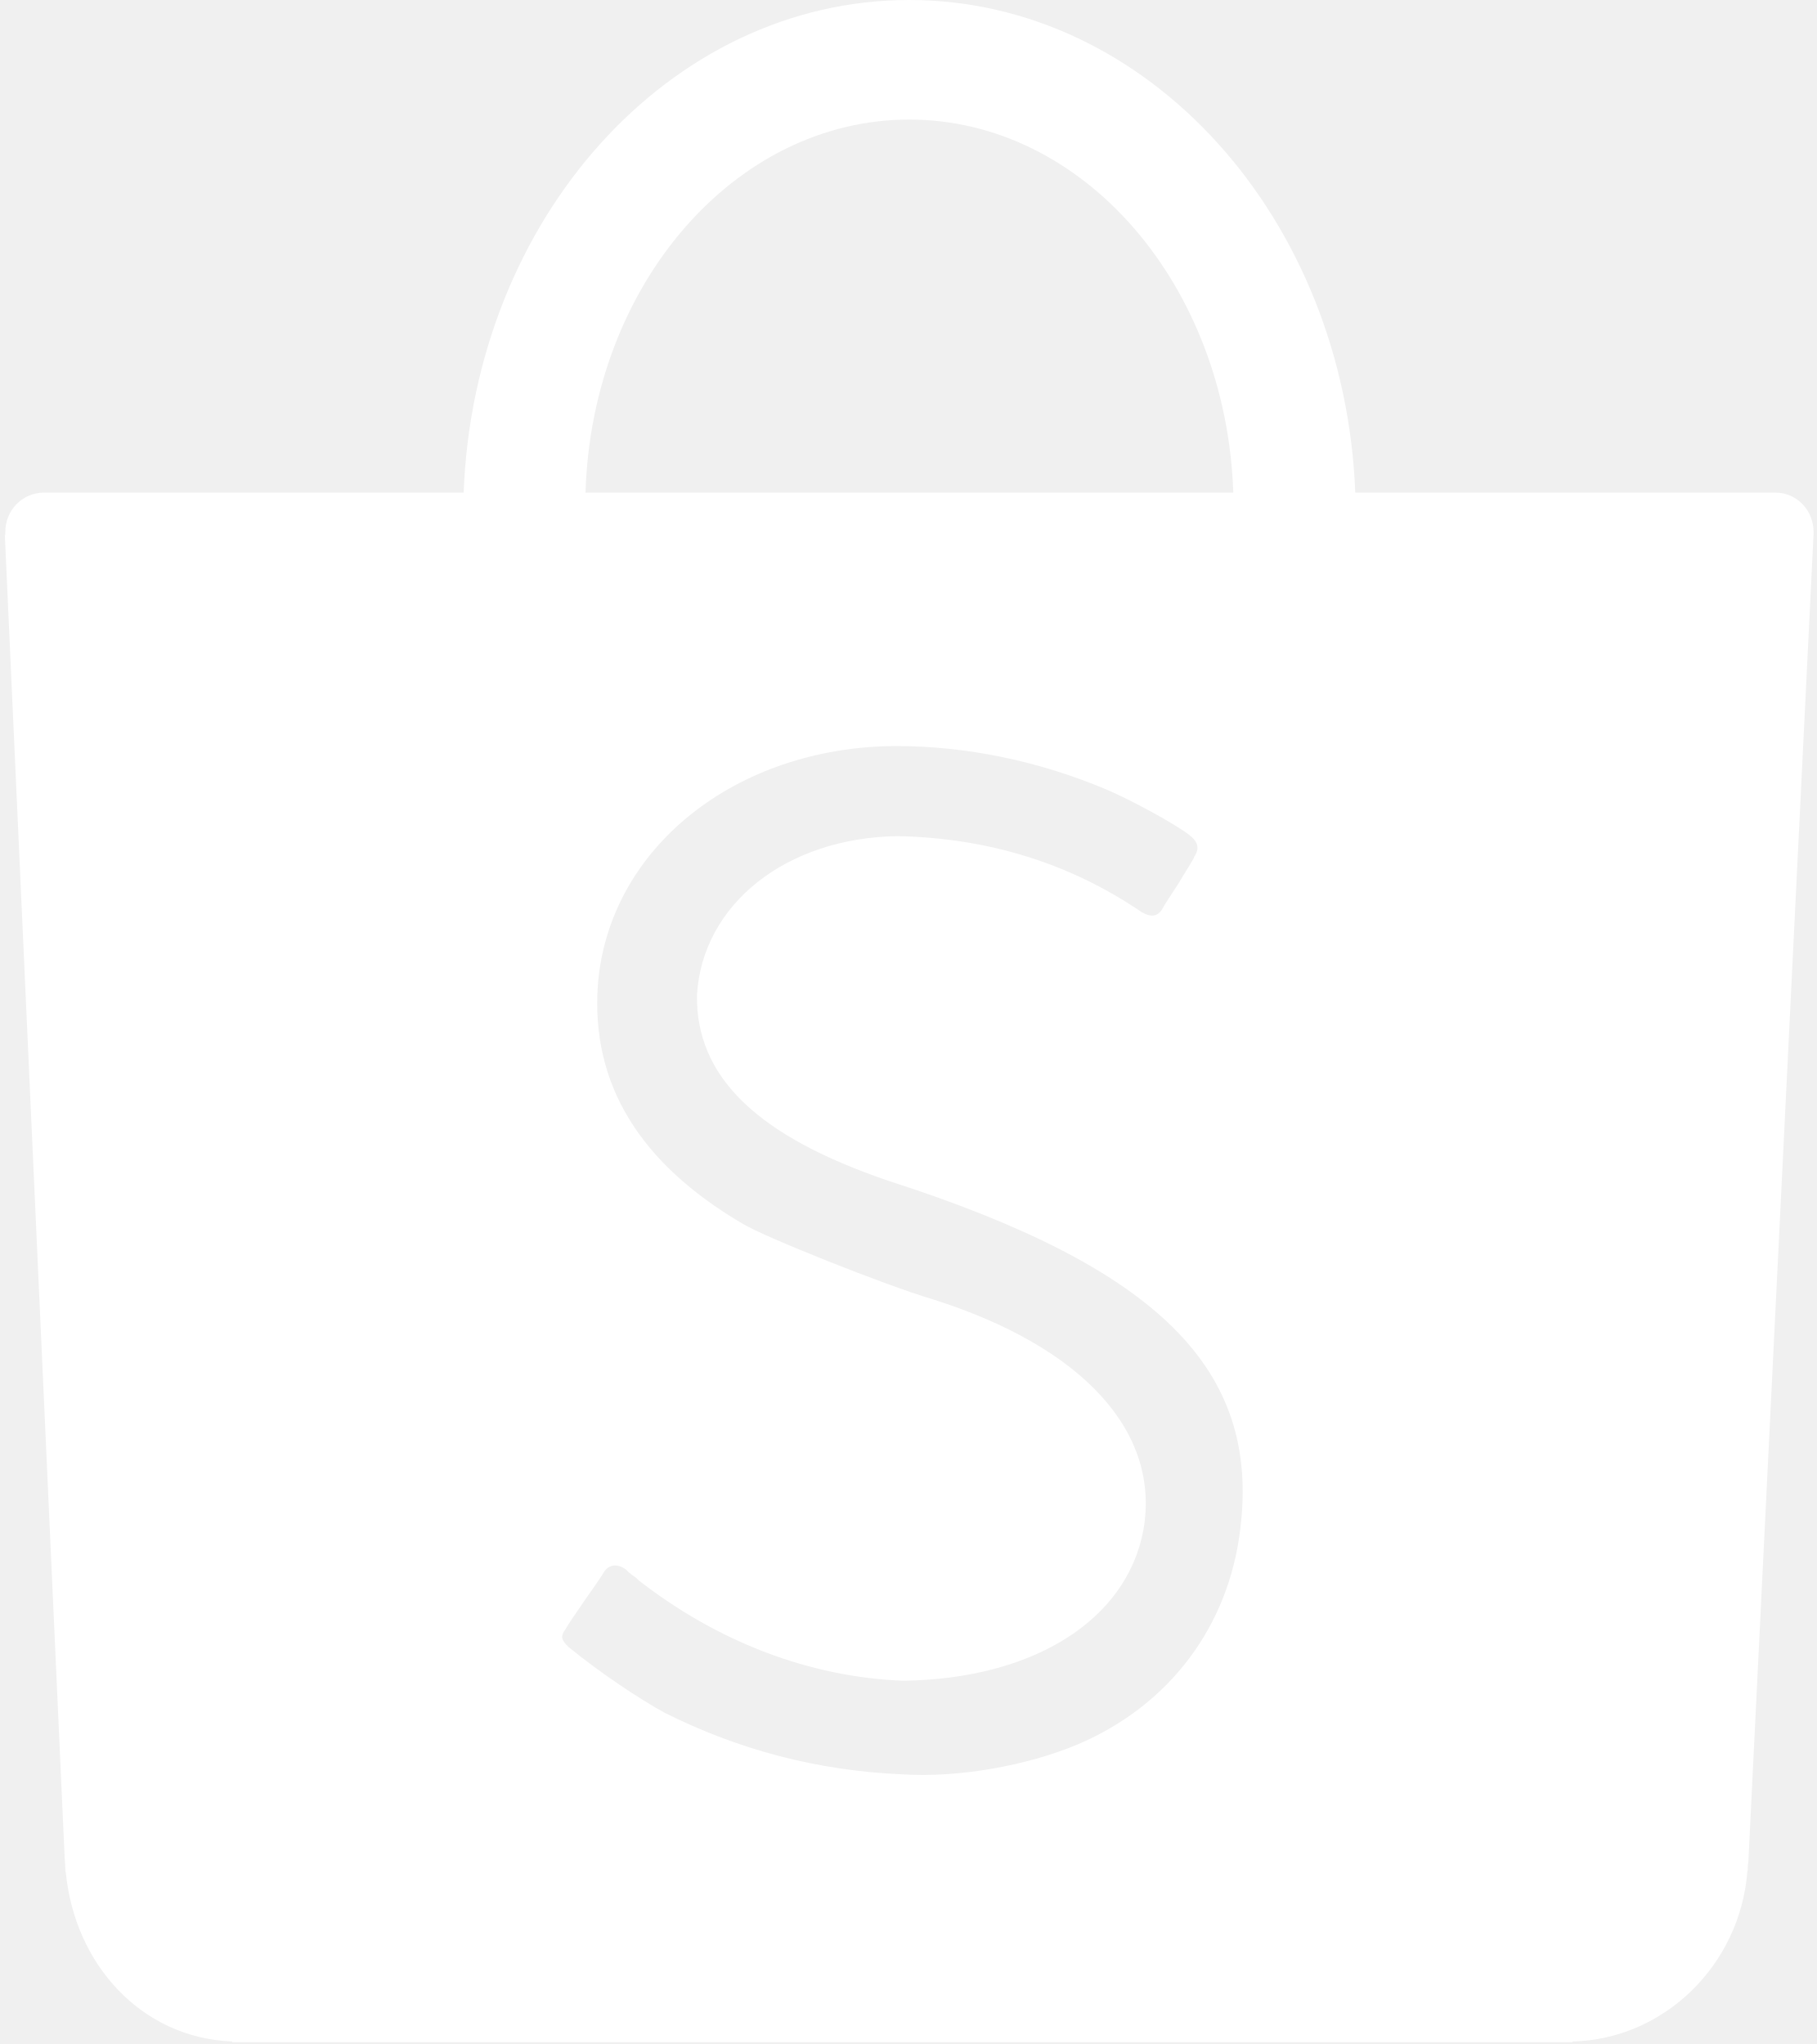
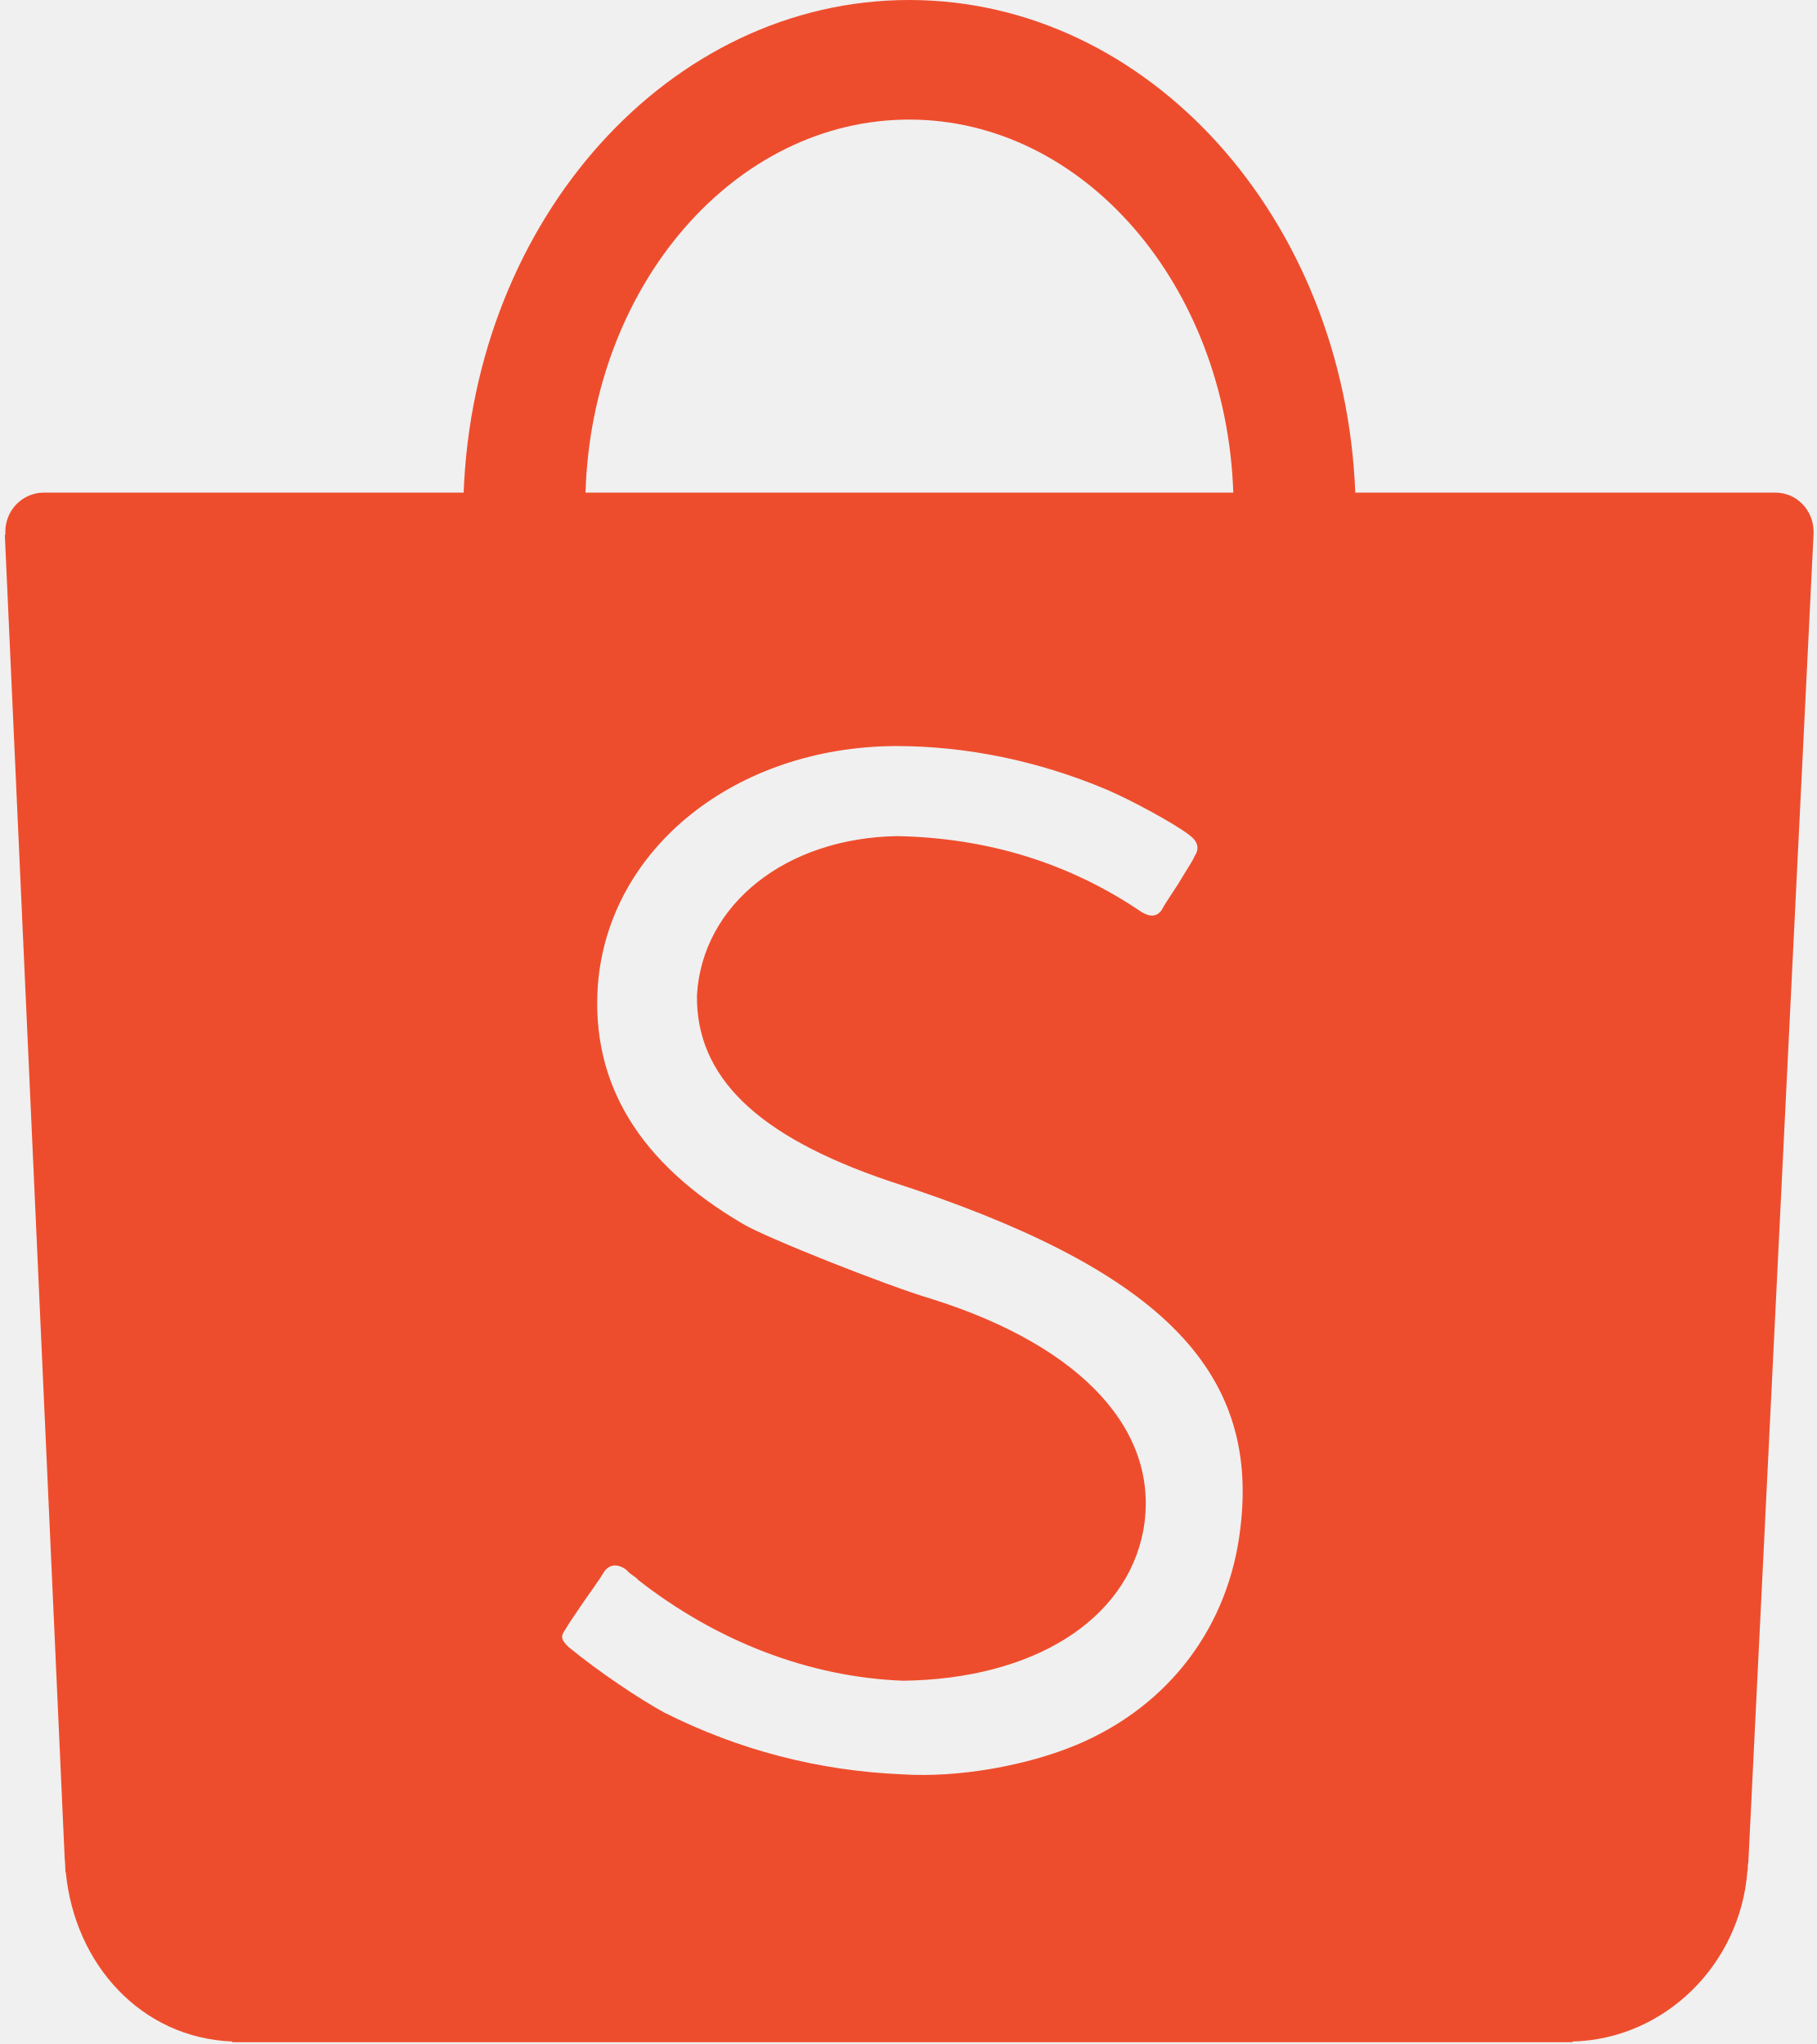
<svg xmlns="http://www.w3.org/2000/svg" width="239" height="269" viewBox="0 0 239 269" fill="none">
-   <path d="M163.212 201.122C161.716 213.99 153.915 224.409 141.833 229.56C135.063 232.414 126.022 233.978 118.77 233.513C107.613 233.048 97.154 230.284 87.392 225.376C84.015 223.517 78.811 220.032 74.841 216.778C73.862 215.848 73.698 215.383 74.408 214.421C74.72 213.857 75.417 212.825 76.846 210.735C79.025 207.654 79.258 207.247 79.49 206.852C80.187 205.852 81.249 205.761 82.359 206.551C82.511 206.706 82.511 206.706 82.595 206.781C82.743 206.943 82.743 206.943 83.141 207.246C83.552 207.561 83.85 207.711 83.923 207.889C94.384 216.078 106.561 220.727 118.854 221.192C135.917 220.962 148.179 213.29 150.438 201.434C152.764 188.531 142.595 177.267 122.709 170.986C116.444 169.127 100.678 162.83 97.767 161.078C84.138 153.095 77.741 142.617 78.671 129.623C80.066 111.665 96.749 98.299 117.834 98.182C127.193 98.182 136.627 100.133 145.577 103.898C148.805 105.271 154.566 108.392 156.482 109.884C157.632 110.736 157.877 111.665 157.168 112.706C156.932 113.341 156.238 114.287 155.04 116.315C153.293 118.979 153.228 119.09 152.911 119.676C152.289 120.654 151.4 120.732 150.216 120.032C140.65 113.526 129.86 110.27 118.071 110.038C103.428 110.27 92.418 118.998 91.709 130.957C91.563 141.7 99.586 149.526 116.961 155.419C152.3 166.804 165.78 180.105 163.212 201.122ZM119.636 15.737C142.596 15.737 161.353 37.522 162.282 64.832H77.045C77.865 37.522 96.677 15.737 119.636 15.737ZM238.637 70.006C238.637 67.156 236.431 64.832 233.616 64.832H233.432H178.331C176.937 28.8 151.163 0 119.636 0C88.09 0 62.383 28.8 61.008 64.832H5.676C2.901 64.895 0.699 67.168 0.699 70.006C0.699 70.17 0.699 70.242 0.699 70.406H0.636L8.495 244.204C8.495 244.674 8.587 245.148 8.587 245.713C8.587 245.823 8.602 245.857 8.602 246.064V246.33L8.66 246.422C9.843 258.539 18.597 268.199 30.561 268.672V268.764H206.07C206.162 268.764 206.216 268.764 206.307 268.764C206.443 268.764 206.443 268.764 206.543 268.764H206.907V268.672C219.041 268.377 228.976 258.539 229.923 246.289L229.976 246.064C229.976 245.949 229.976 245.824 229.976 245.713C229.976 245.359 230.068 245.134 230.068 244.766L238.637 70.242C238.637 70.178 238.637 70.079 238.637 70.006Z" fill="white" />
+   <path d="M163.212 201.122C161.716 213.99 153.915 224.409 141.833 229.56C135.063 232.414 126.022 233.978 118.77 233.513C107.613 233.048 97.154 230.284 87.392 225.376C84.015 223.517 78.811 220.032 74.841 216.778C73.862 215.848 73.698 215.383 74.408 214.421C74.72 213.857 75.417 212.825 76.846 210.735C79.025 207.654 79.258 207.247 79.49 206.852C80.187 205.852 81.249 205.761 82.359 206.551C82.511 206.706 82.511 206.706 82.595 206.781C82.743 206.943 82.743 206.943 83.141 207.246C83.552 207.561 83.85 207.711 83.923 207.889C94.384 216.078 106.561 220.727 118.854 221.192C135.917 220.962 148.179 213.29 150.438 201.434C152.764 188.531 142.595 177.267 122.709 170.986C116.444 169.127 100.678 162.83 97.767 161.078C84.138 153.095 77.741 142.617 78.671 129.623C80.066 111.665 96.749 98.299 117.834 98.182C127.193 98.182 136.627 100.133 145.577 103.898C148.805 105.271 154.566 108.392 156.482 109.884C157.632 110.736 157.877 111.665 157.168 112.706C156.932 113.341 156.238 114.287 155.04 116.315C153.293 118.979 153.228 119.09 152.911 119.676C152.289 120.654 151.4 120.732 150.216 120.032C140.65 113.526 129.86 110.27 118.071 110.038C103.428 110.27 92.418 118.998 91.709 130.957C91.563 141.7 99.586 149.526 116.961 155.419C152.3 166.804 165.78 180.105 163.212 201.122ZM119.636 15.737C142.596 15.737 161.353 37.522 162.282 64.832H77.045C77.865 37.522 96.677 15.737 119.636 15.737ZM238.637 70.006C238.637 67.156 236.431 64.832 233.616 64.832H233.432H178.331C176.937 28.8 151.163 0 119.636 0C88.09 0 62.383 28.8 61.008 64.832H5.676C2.901 64.895 0.699 67.168 0.699 70.006C0.699 70.17 0.699 70.242 0.699 70.406H0.636L8.495 244.204C8.495 244.674 8.587 245.148 8.587 245.713C8.587 245.823 8.602 245.857 8.602 246.064V246.33L8.66 246.422C9.843 258.539 18.597 268.199 30.561 268.672V268.764H206.07C206.162 268.764 206.216 268.764 206.307 268.764C206.443 268.764 206.443 268.764 206.543 268.764H206.907V268.672C219.041 268.377 228.976 258.539 229.923 246.289L229.976 246.064C229.976 245.949 229.976 245.824 229.976 245.713C229.976 245.359 230.068 245.134 230.068 244.766L238.637 70.242C238.637 70.178 238.637 70.079 238.637 70.006Z" fill="#EE4D2D" />
</svg>
